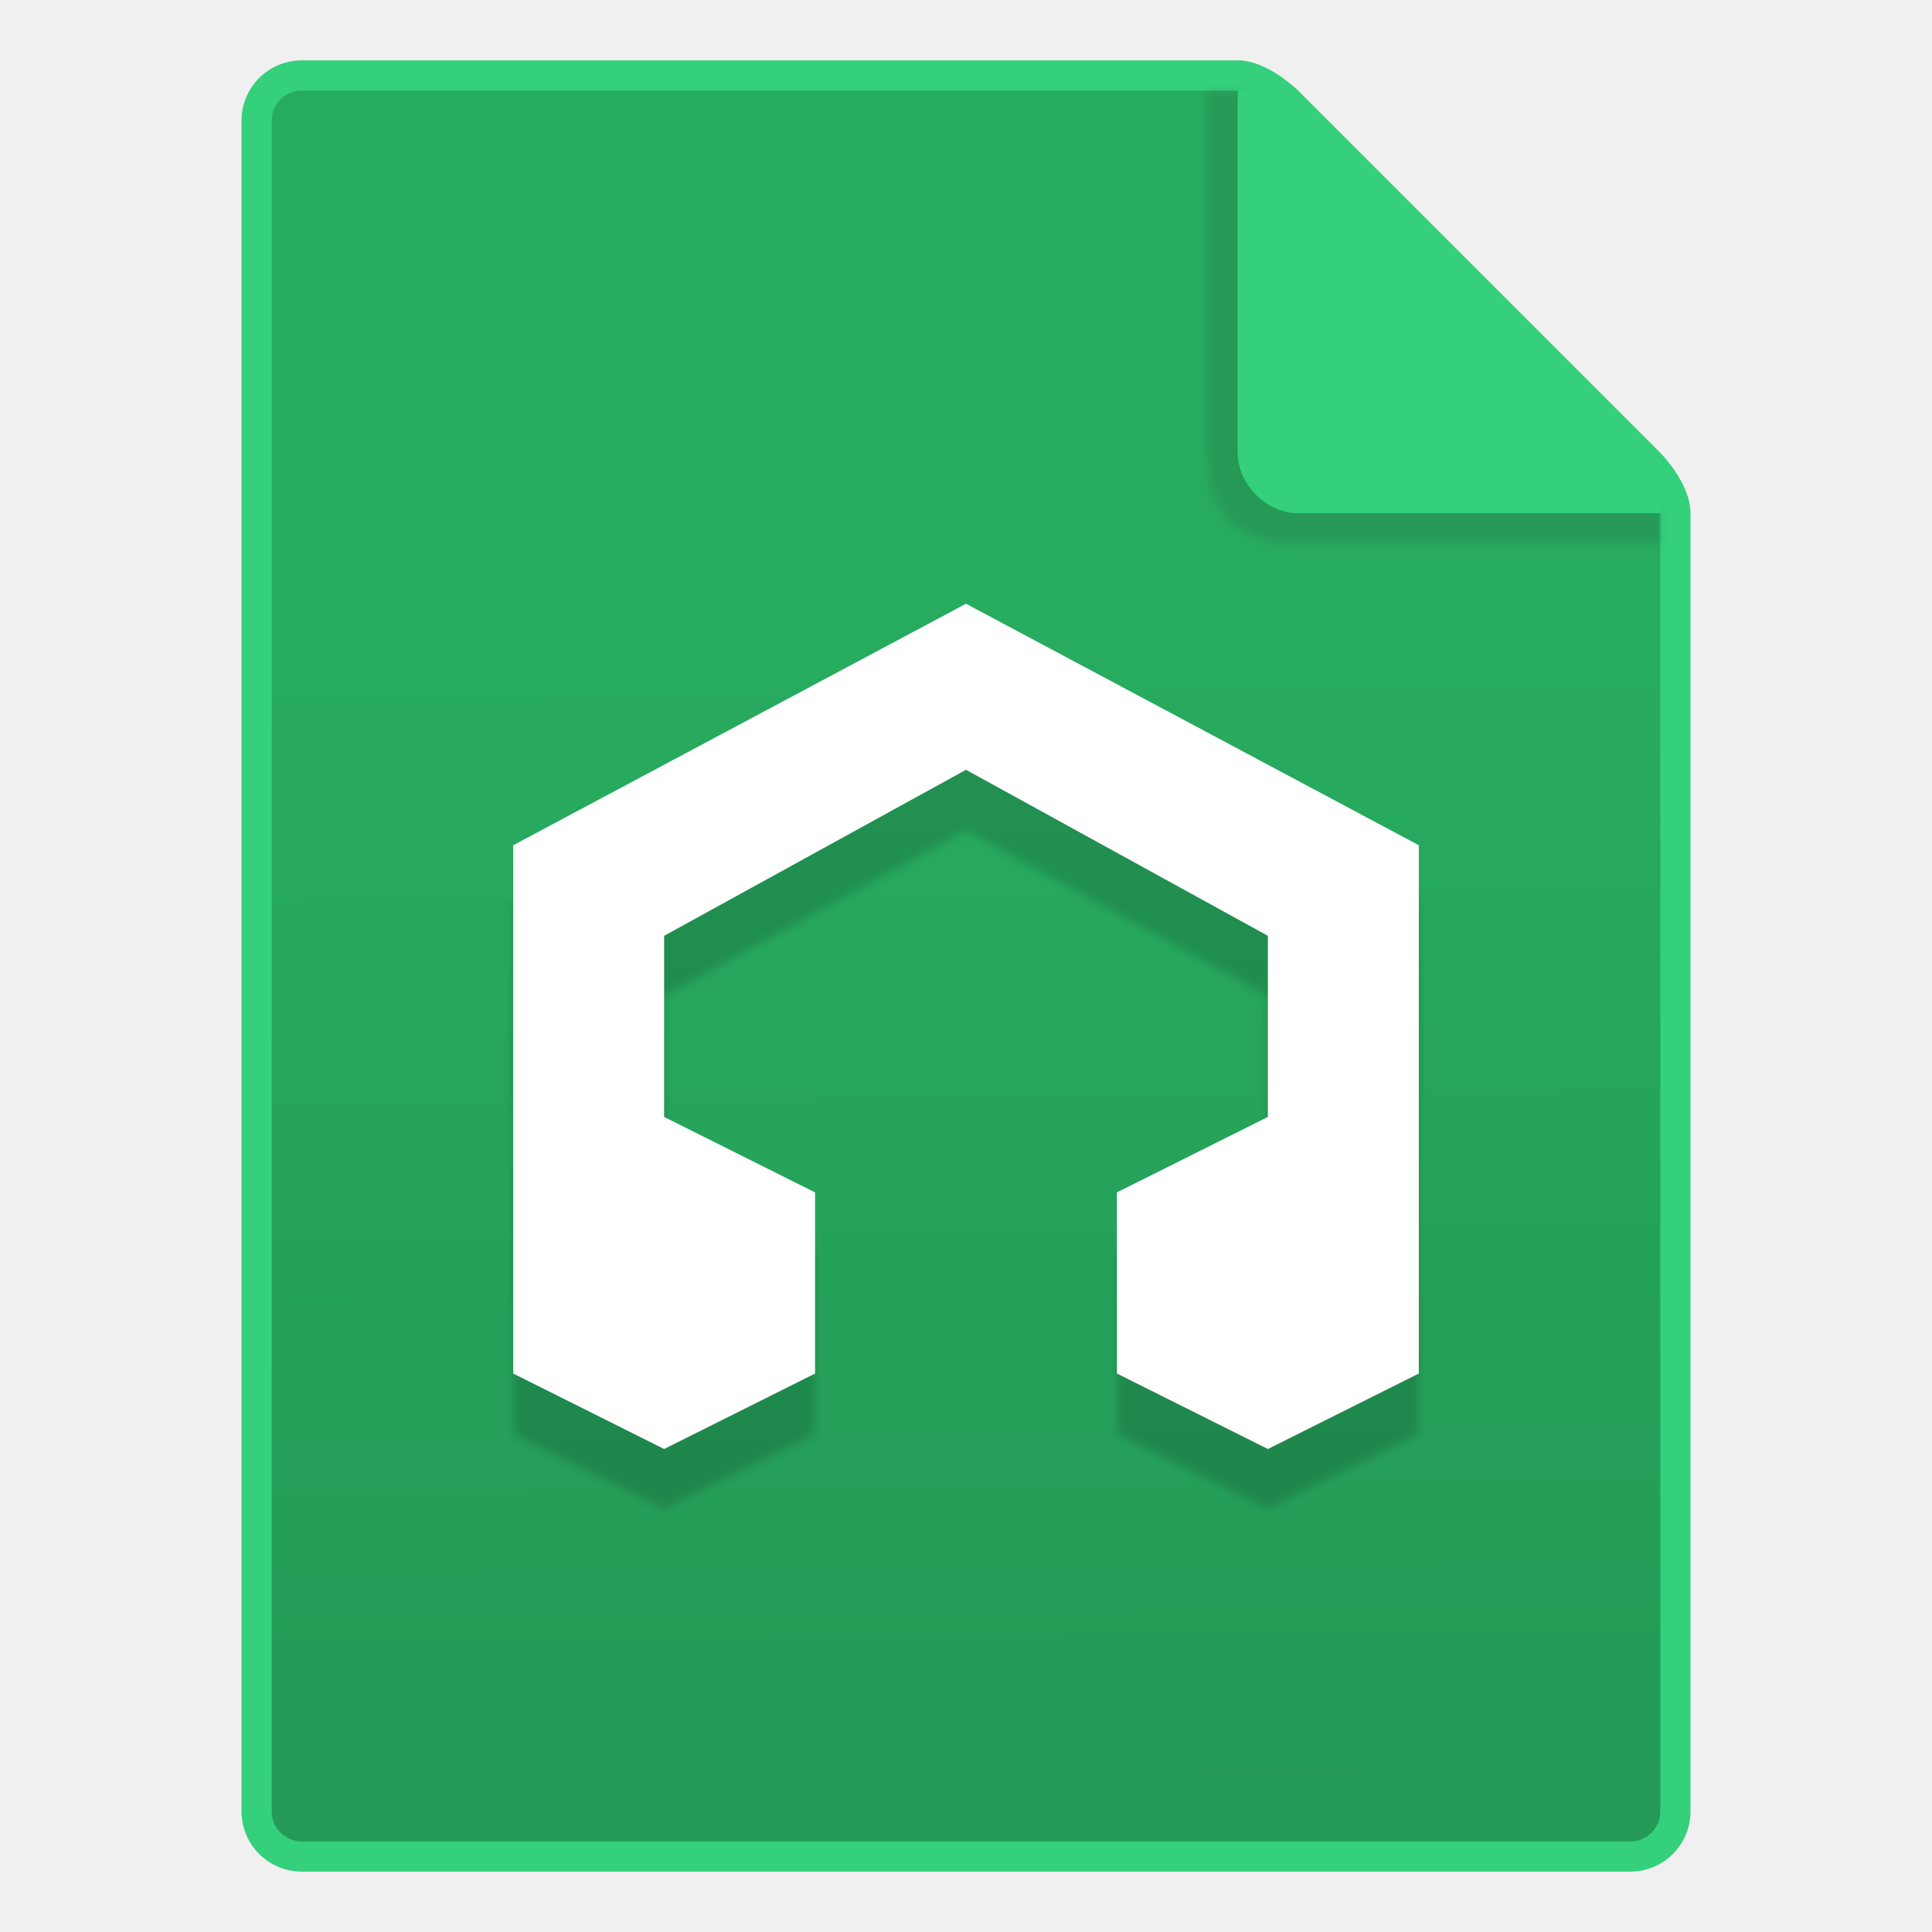
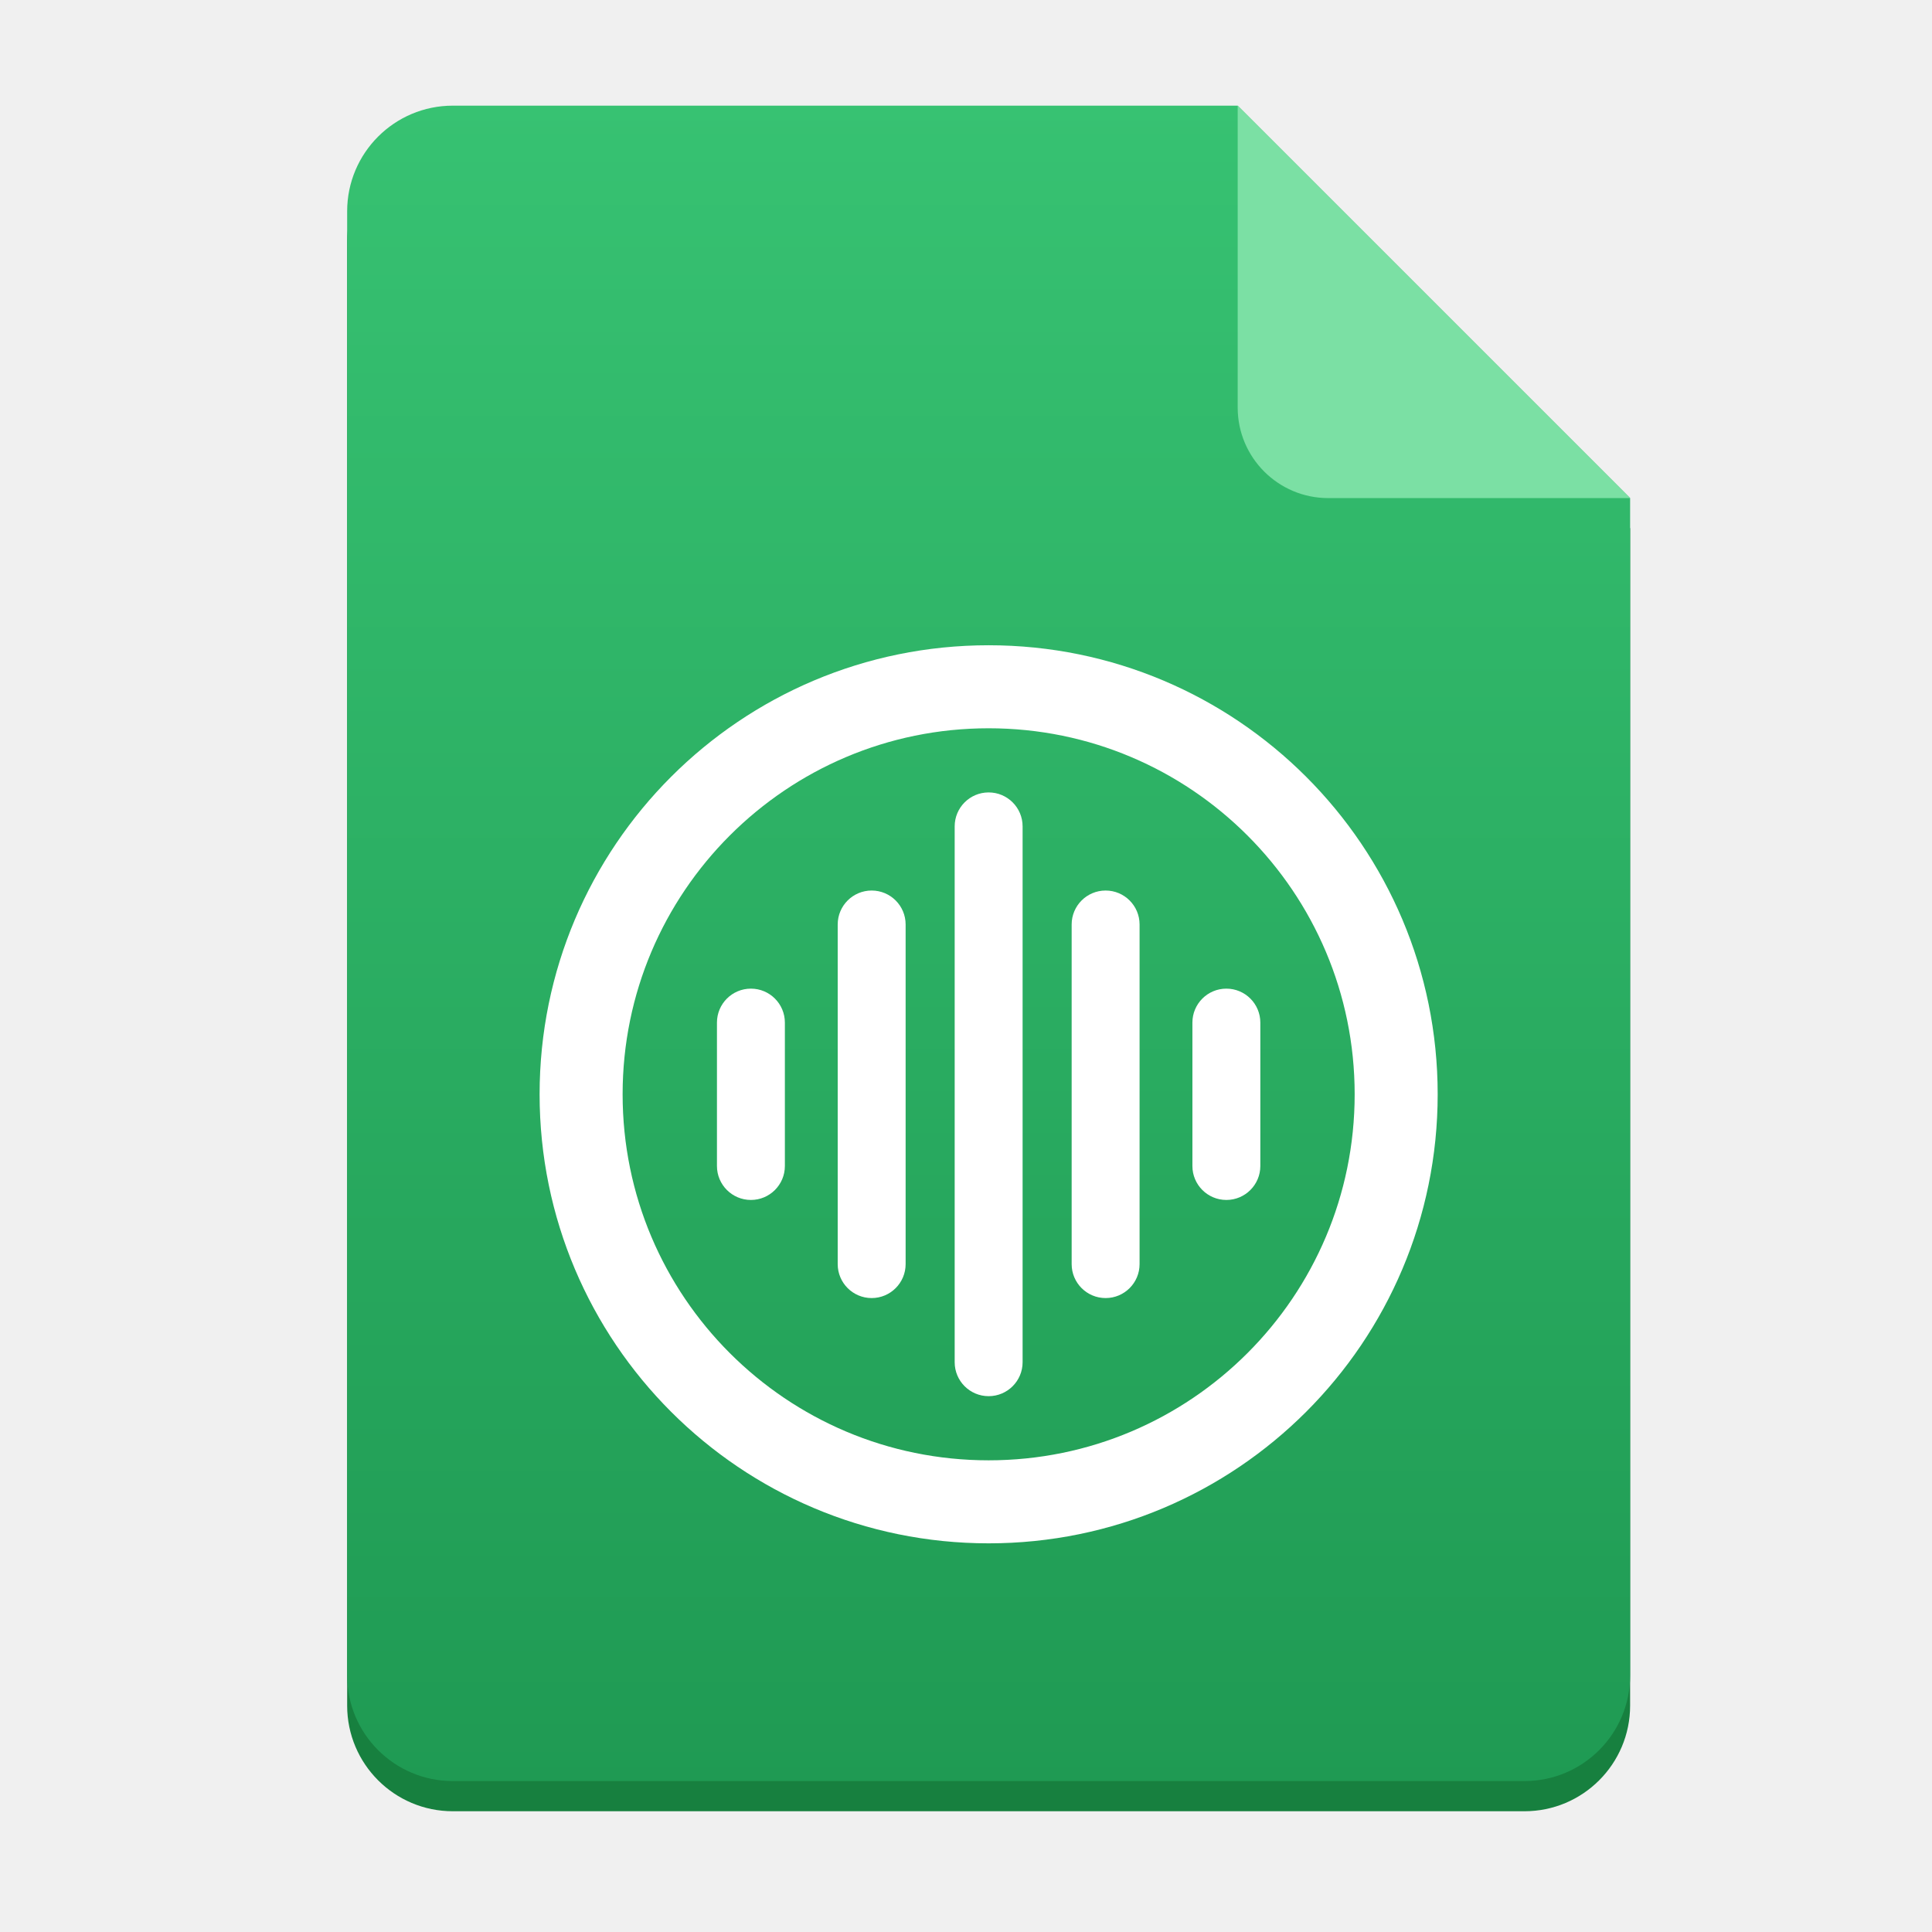
- <svg xmlns="http://www.w3.org/2000/svg" xmlns:xlink="http://www.w3.org/1999/xlink" width="64" height="64" id="svg4034" version="1.1" enable-background="new">
-   <defs id="defs4036">
-     <linearGradient id="linearGradient4244-6">
-       <stop id="stop4428" offset="0" style="stop-color:#27ab5f;stop-opacity:1" />
-       <stop id="stop4430" offset="1" style="stop-color:#249a56;stop-opacity:1" />
+ <svg xmlns="http://www.w3.org/2000/svg" width="256" height="256" viewBox="0 0 256 256">
+   <defs>
+     <linearGradient id="page" x1="0" y1="0" x2="0" y2="1">
+       <stop offset="0" stop-color="#37c272" />
+       <stop offset="1" stop-color="#1f9a53" />
    </linearGradient>
-     <filter style="color-interpolation-filters:sRGB" id="filter4400" x="-0.024" width="1.048" y="-0.024" height="1.048">
-       <feGaussianBlur stdDeviation="0.15" id="feGaussianBlur4402" />
-     </filter>
-     <linearGradient xlink:href="#linearGradient4244-6" id="linearGradient4432" gradientUnits="userSpaceOnUse" x1="9.884" y1="-9.899" x2="10.275" y2="27.931" />
-     <filter style="color-interpolation-filters:sRGB" id="filter4442" x="-0.012" width="1.023" y="-0.012" height="1.025">
-       <feGaussianBlur stdDeviation="0.145" id="feGaussianBlur4444" />
-     </filter>
  </defs>
-   <g id="g4263" style="display:inline">
-     <g id="g4189">
-       <path id="path4273" d="m 10,-30 c -1.108,0 -2,0.892 -2,2 l 0,56 c 0,1.108 0.892,2 2,2 l 44,0 c 1.108,0 2,-0.892 2,-2 l 0,-43 c 0,-1 -1,-2 -1,-2 L 43,-29 c 0,0 -1,-1 -2,-1 z" style="display:inline;opacity:1;fill:#34d07b;fill-opacity:1;stroke:none;stroke-opacity:1" transform="translate(0,32)" />
-       <path id="path4275" d="m 10,-29 c -0.554,0 -1,0.446 -1,1 l 0,56 c 0,0.554 0.446,1 1,1 l 44,0 c 0.554,0 1,-0.446 1,-1 l 0,-43 -13,-1 -1,-13 z" style="display:inline;opacity:1;fill:url(#linearGradient4432);fill-opacity:1;fill-rule:evenodd;stroke:none;stroke-width:1;stroke-miterlimit:4;stroke-dasharray:none;stroke-opacity:1" transform="translate(0,32)" />
-       <path id="path4339-5" d="m 40,-29 0,12 c 0,2 1,3 3,3 l 12,0 0,-1 L 41,-29 Z" style="display:inline;opacity:0.13;fill:#222222;fill-opacity:1;fill-rule:evenodd;stroke:none;stroke-width:1px;stroke-linecap:butt;stroke-linejoin:miter;stroke-opacity:1;filter:url(#filter4400)" transform="translate(0,32)" />
-       <path id="path4339" d="m 41,-29 0,12 c 0,1.031 0.938,2 2,2 l 12,0 0,-1 -13,-13 z" style="display:inline;fill:#34d07b;fill-opacity:1;fill-rule:evenodd;stroke:none;stroke-width:1px;stroke-linecap:butt;stroke-linejoin:miter;stroke-opacity:1" transform="translate(0,32)" />
-       <path id="path4436" d="m 32,22 -15,8 0,17.5 5,2.5 5,-2.5 0,-6 L 22,39 l 0,-6 10,-5.5 10,5.5 0,6 -5,2.5 0,6 L 42,50 47,47.5 47,30 Z" style="display:inline;color:#000000;font-style:normal;font-variant:normal;font-weight:normal;font-stretch:normal;font-size:medium;line-height:normal;font-family:sans-serif;text-indent:0;text-align:start;text-decoration:none;text-decoration-line:none;text-decoration-style:solid;text-decoration-color:#000000;letter-spacing:normal;word-spacing:normal;text-transform:none;direction:ltr;block-progression:tb;writing-mode:lr-tb;baseline-shift:baseline;text-anchor:start;white-space:normal;clip-rule:nonzero;overflow:visible;visibility:visible;opacity:0.15;isolation:auto;mix-blend-mode:normal;color-interpolation:sRGB;color-interpolation-filters:linearRGB;solid-color:#000000;solid-opacity:1;fill:#000000;fill-opacity:1;fill-rule:nonzero;stroke:none;stroke-width:0.978;stroke-linecap:butt;stroke-linejoin:miter;stroke-miterlimit:4;stroke-dasharray:none;stroke-dashoffset:0;stroke-opacity:1;filter:url(#filter4442);color-rendering:auto;image-rendering:auto;shape-rendering:auto;text-rendering:auto;enable-background:accumulate" />
-       <path style="color:#000000;font-style:normal;font-variant:normal;font-weight:normal;font-stretch:normal;font-size:medium;line-height:normal;font-family:sans-serif;text-indent:0;text-align:start;text-decoration:none;text-decoration-line:none;text-decoration-style:solid;text-decoration-color:#000000;letter-spacing:normal;word-spacing:normal;text-transform:none;direction:ltr;block-progression:tb;writing-mode:lr-tb;baseline-shift:baseline;text-anchor:start;white-space:normal;clip-rule:nonzero;display:inline;overflow:visible;visibility:visible;opacity:1;isolation:auto;mix-blend-mode:normal;color-interpolation:sRGB;color-interpolation-filters:linearRGB;solid-color:#000000;solid-opacity:1;fill:#ffffff;fill-opacity:1;fill-rule:nonzero;stroke:none;stroke-width:0.978;stroke-linecap:butt;stroke-linejoin:miter;stroke-miterlimit:4;stroke-dasharray:none;stroke-dashoffset:0;stroke-opacity:1;filter:url(#filter5497);color-rendering:auto;image-rendering:auto;shape-rendering:auto;text-rendering:auto;enable-background:accumulate" d="m 32,20 -15,8 0,17.5 5,2.5 5,-2.5 0,-6 L 22,37 l 0,-6 10,-5.5 10,5.5 0,6 -5,2.5 0,6 L 42,48 47,45.5 47,28 Z" id="path4265" />
-     </g>
+   <path d="M60 18 H164 L216 70 V226 a14 14 0 0 1 -14 14 H60 a14 14 0 0 1 -14 -14 V32 a14 14 0 0 1 14 -14 Z" fill="#17803f" />
+   <path d="M60 14 H164 L216 66 V222 a14 14 0 0 1 -14 14 H60 a14 14 0 0 1 -14 -14 V28 a14 14 0 0 1 14 -14 Z" fill="url(#page)" />
+   <path d="M164 14 V54 a12 12 0 0 0 12 12 H216 Z" fill="#7be0a4" />
+   <g fill="none" stroke="#ffffff" stroke-width="11">
+     <circle cx="131" cy="145" r="54" />
+   </g>
+   <g fill="#ffffff">
+     <rect x="95" y="131" width="9" height="28" rx="4.5" />
+     <rect x="111" y="118" width="9" height="54" rx="4.5" />
+     <rect x="126.5" y="105" width="9" height="80" rx="4.5" />
+     <rect x="142" y="118" width="9" height="54" rx="4.5" />
+     <rect x="158" y="131" width="9" height="28" rx="4.5" />
  </g>
</svg>
